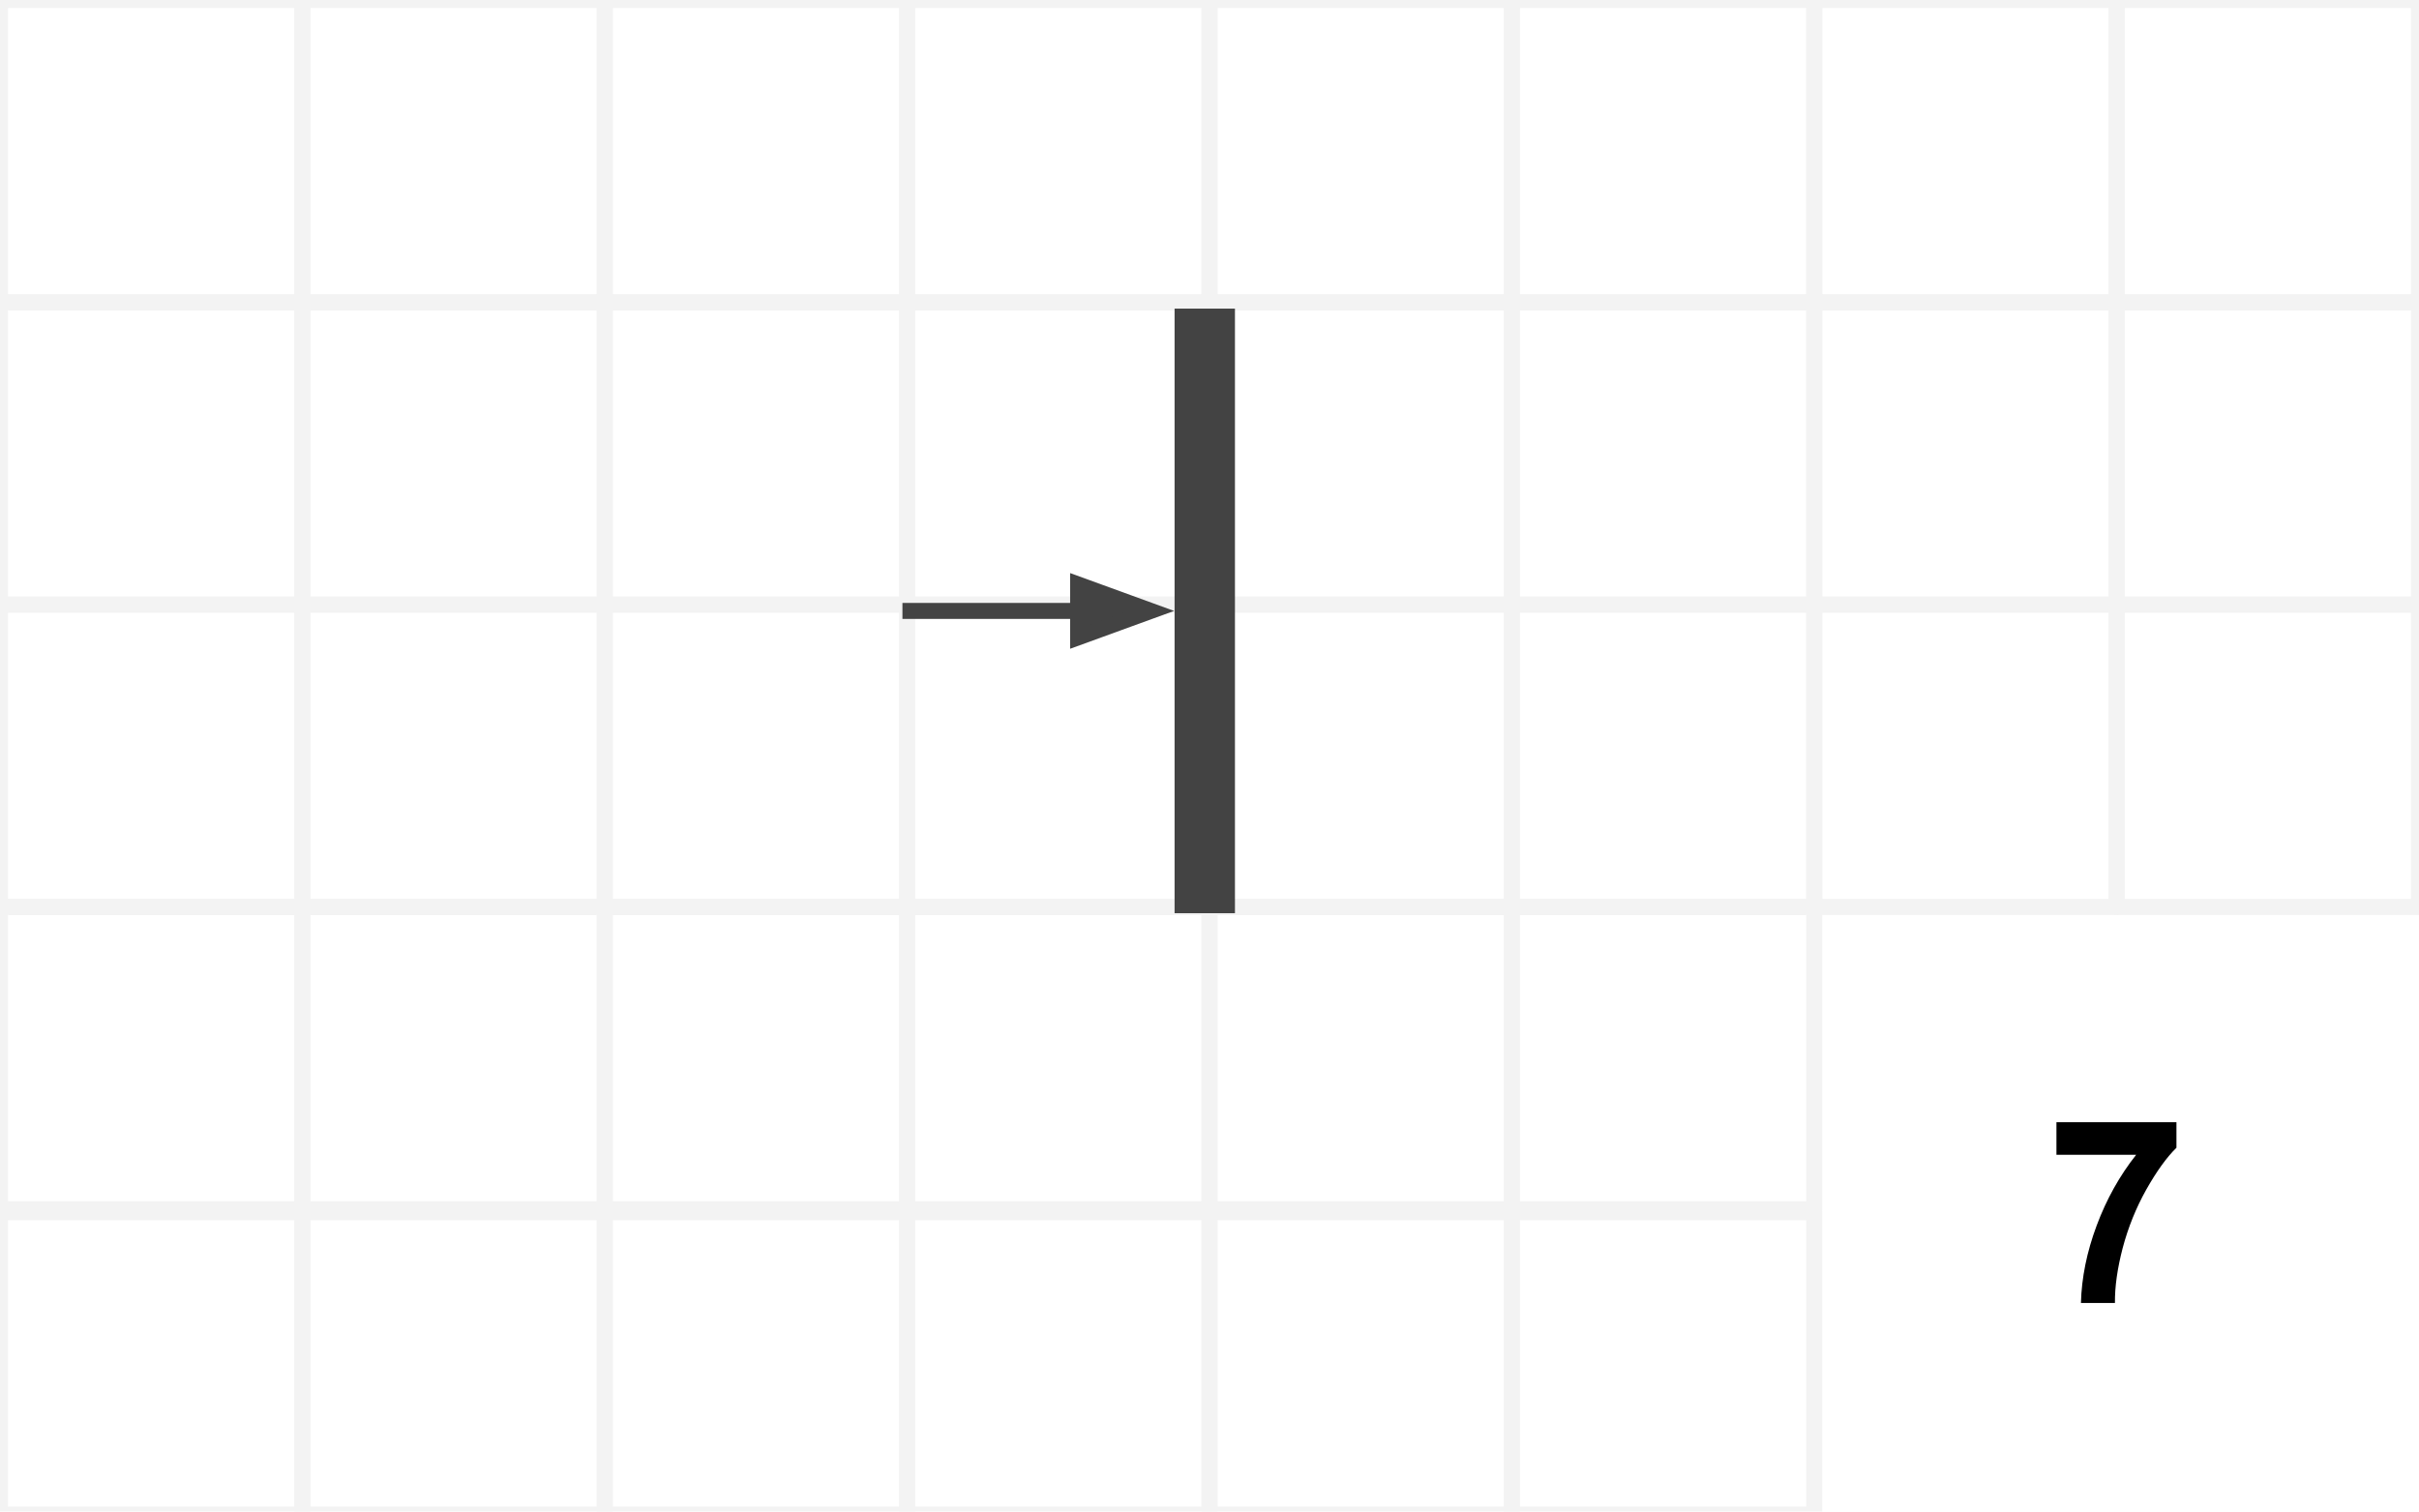
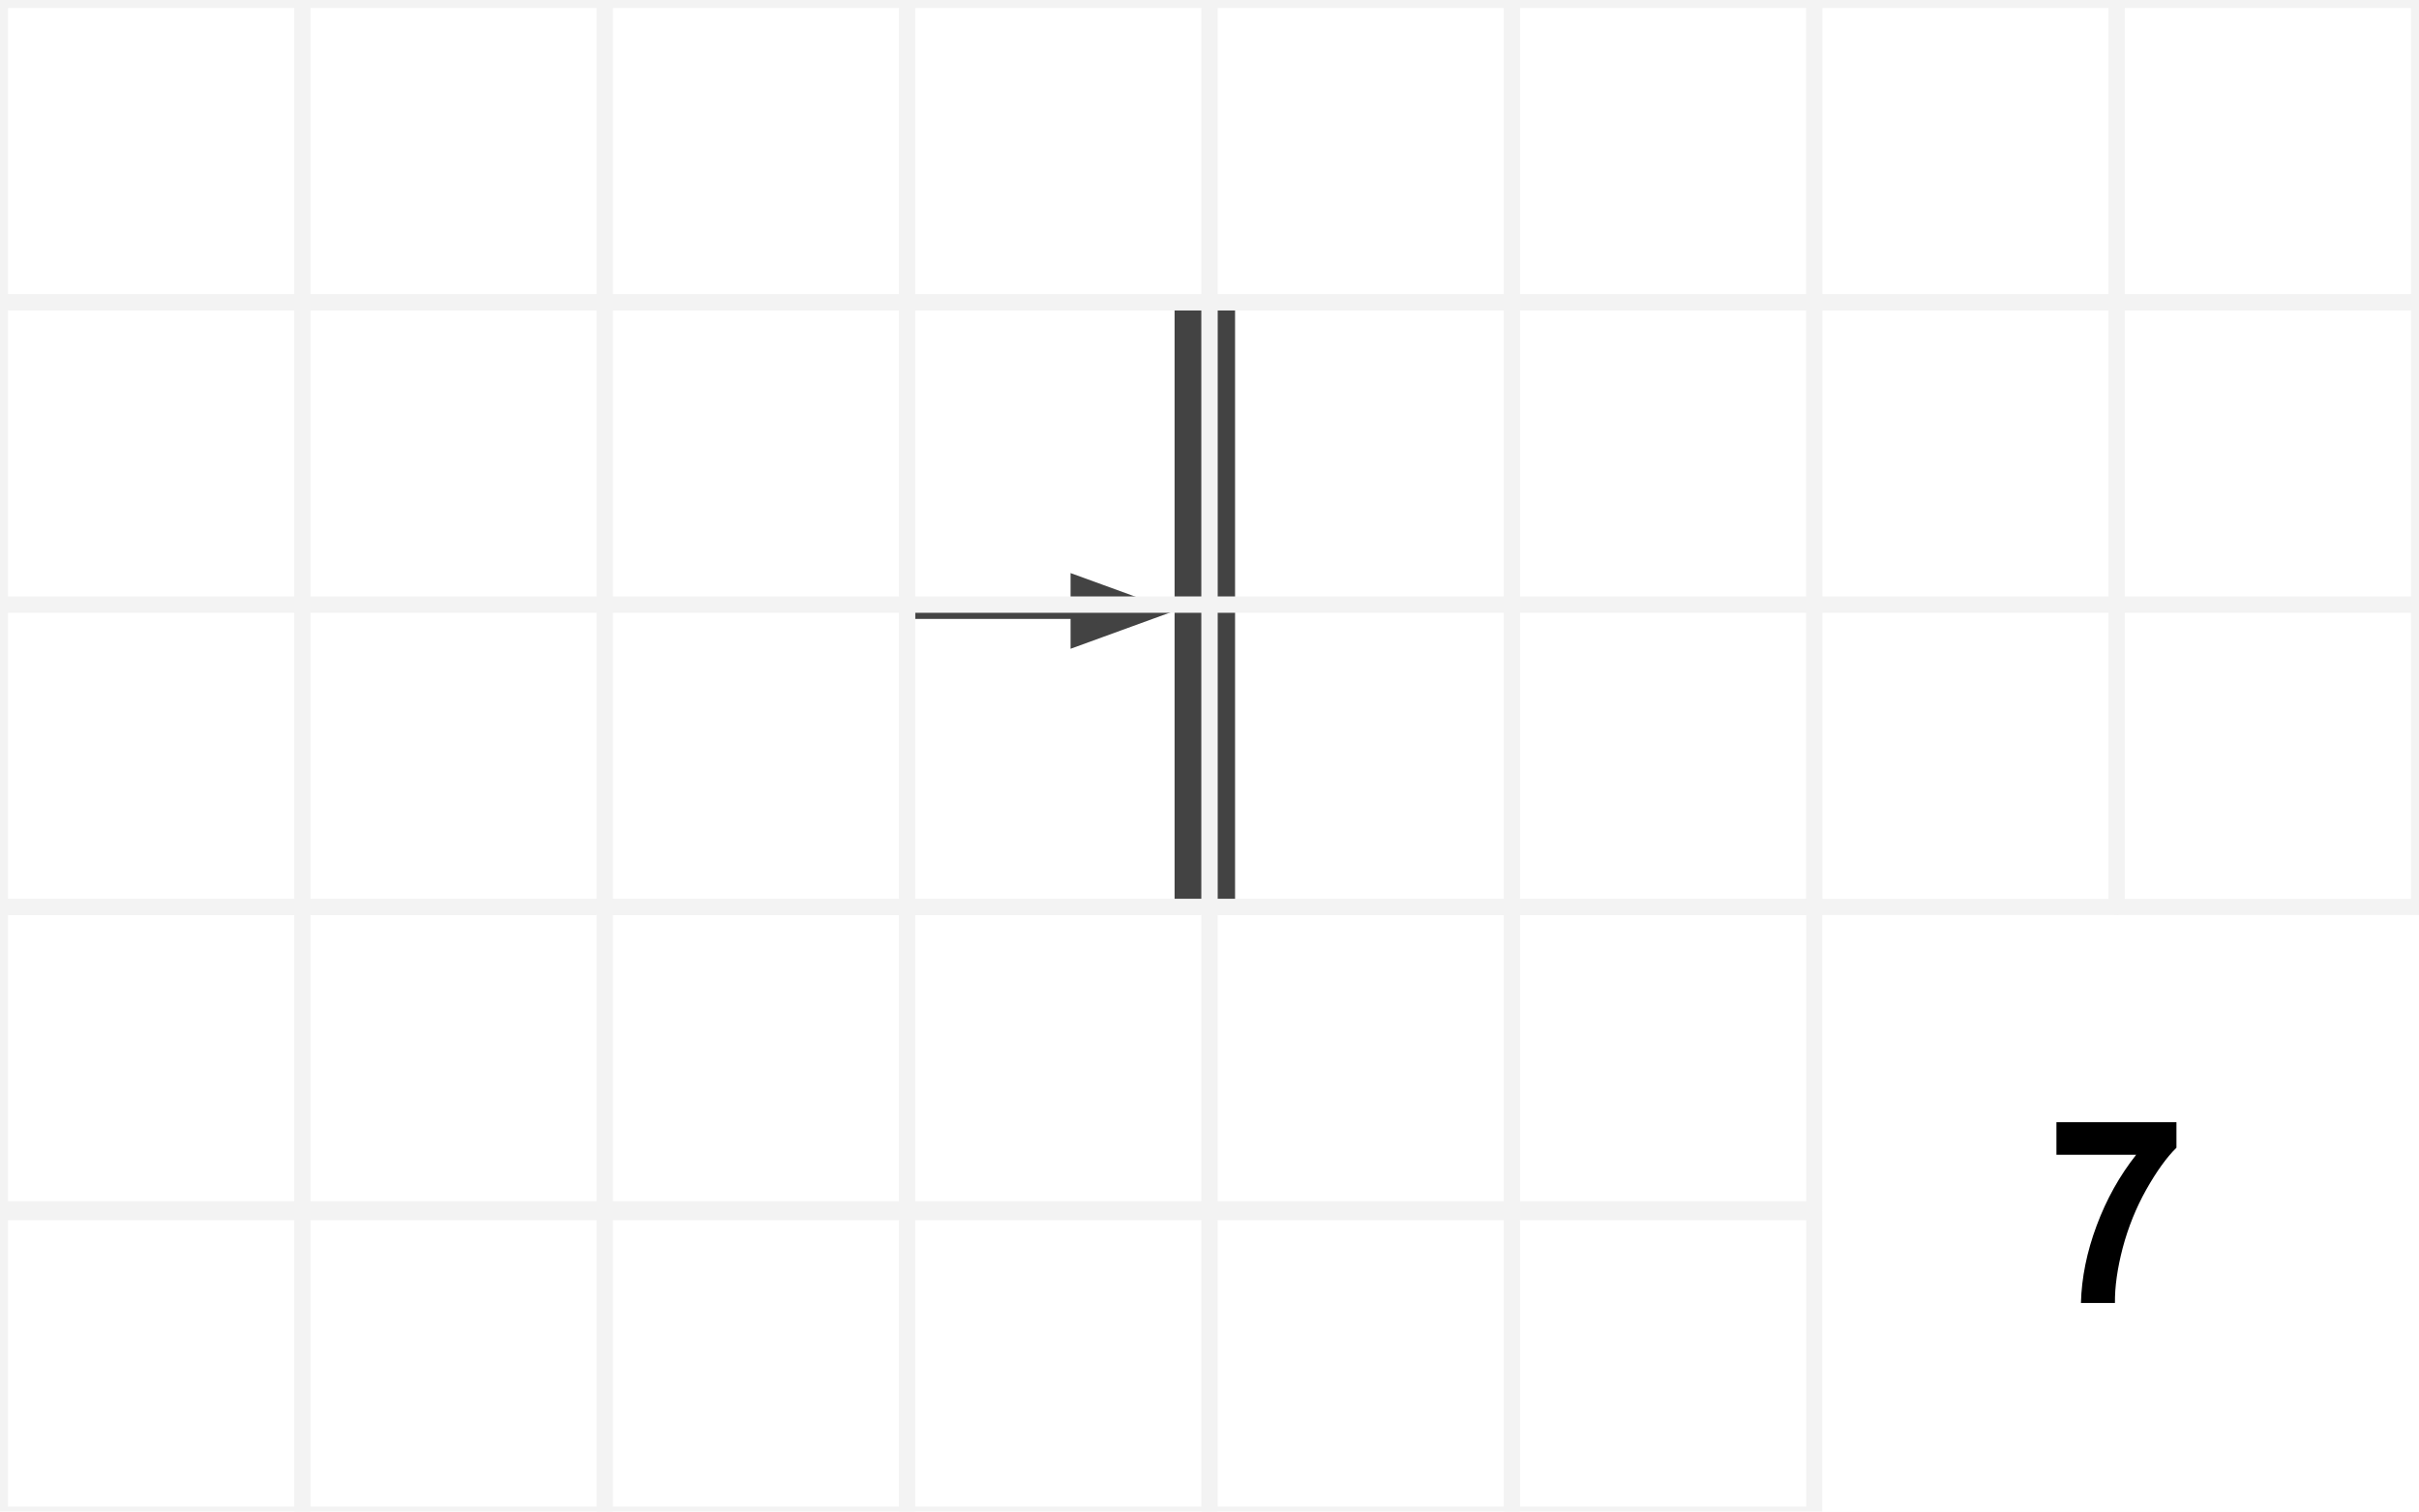
<svg xmlns="http://www.w3.org/2000/svg" version="1.1" viewBox="0.0 0.0 151.181 94.488" fill="none" stroke="none" stroke-linecap="square" stroke-miterlimit="10">
  <clipPath id="p.0">
    <path d="m0 0l151.181 0l0 94.488l-151.181 0l0 -94.488z" clip-rule="nonzero" />
  </clipPath>
  <g clip-path="url(#p.0)">
    <path fill="#000000" fill-opacity="0.0" d="m0 0l151.181 0l0 94.488l-151.181 0z" fill-rule="evenodd" />
+     <path fill="#000000" fill-opacity="0.0" d="m56.4 19.292l37.795 0l0 37.795l-37.795 0z" fill-rule="evenodd" />
+     <path fill="#000000" fill-opacity="0.0" d="m56.4 38.19l17.008 0" fill-rule="evenodd" />
+     <path stroke="#434343" stroke-width="1.0" stroke-linejoin="round" stroke-linecap="butt" d="m56.4 38.19l11.008 0" fill-rule="evenodd" />
+     <path fill="#434343" stroke="#434343" stroke-width="1.0" stroke-linecap="butt" d="m67.408 39.842l4.538 -1.652l-4.538 -1.652z" fill-rule="evenodd" />
+     <path fill="#434343" d="m73.408 19.292l3.78 0l0 37.795l-3.78 0z" fill-rule="evenodd" />
    <path fill="#000000" fill-opacity="0.0" d="m113.386 56.693l37.795 0l0 37.795l-37.795 0z" fill-rule="evenodd" />
    <path fill="#000000" d="m128.522 72.185l0 -2.031l7.5 0l0 1.594q-0.922 0.906 -1.891 2.625q-0.953 1.703 -1.469 3.641q-0.5 1.922 -0.484 3.438l-2.125 0q0.062 -2.375 0.984 -4.844q0.922 -2.469 2.469 -4.422l-4.984 0z" fill-rule="nonzero" />
    <path fill="#000000" fill-opacity="0.0" d="m18.898 18.898l18.898 0l0 18.898l-18.898 0z" fill-rule="evenodd" />
    <path stroke="#f3f3f3" stroke-width="1.0" stroke-linejoin="round" stroke-linecap="butt" d="m18.898 18.898l18.898 0l0 18.898l-18.898 0z" fill-rule="evenodd" />
    <path fill="#000000" fill-opacity="0.0" d="m18.898 37.795l18.898 0l0 18.898l-18.898 0z" fill-rule="evenodd" />
    <path stroke="#f3f3f3" stroke-width="1.0" stroke-linejoin="round" stroke-linecap="butt" d="m18.898 37.795l18.898 0l0 18.898l-18.898 0z" fill-rule="evenodd" />
    <path fill="#000000" fill-opacity="0.0" d="m0 0l18.898 0l0 18.898l-18.898 0z" fill-rule="evenodd" />
    <path stroke="#f3f3f3" stroke-width="1.0" stroke-linejoin="round" stroke-linecap="butt" d="m0 0l18.898 0l0 18.898l-18.898 0z" fill-rule="evenodd" />
    <path fill="#000000" fill-opacity="0.0" d="m0 18.898l18.898 0l0 18.898l-18.898 0z" fill-rule="evenodd" />
    <path stroke="#f3f3f3" stroke-width="1.0" stroke-linejoin="round" stroke-linecap="butt" d="m0 18.898l18.898 0l0 18.898l-18.898 0z" fill-rule="evenodd" />
    <path fill="#000000" fill-opacity="0.0" d="m0 37.795l18.898 0l0 18.898l-18.898 0z" fill-rule="evenodd" />
    <path stroke="#f3f3f3" stroke-width="1.0" stroke-linejoin="round" stroke-linecap="butt" d="m0 37.795l18.898 0l0 18.898l-18.898 0z" fill-rule="evenodd" />
    <path fill="#000000" fill-opacity="0.0" d="m0 56.693l18.898 0l0 18.898l-18.898 0z" fill-rule="evenodd" />
    <path stroke="#f3f3f3" stroke-width="1.0" stroke-linejoin="round" stroke-linecap="butt" d="m0 56.693l18.898 0l0 18.898l-18.898 0z" fill-rule="evenodd" />
    <path fill="#000000" fill-opacity="0.0" d="m18.898 0l18.898 0l0 18.898l-18.898 0z" fill-rule="evenodd" />
    <path stroke="#f3f3f3" stroke-width="1.0" stroke-linejoin="round" stroke-linecap="butt" d="m18.898 0l18.898 0l0 18.898l-18.898 0z" fill-rule="evenodd" />
    <path fill="#000000" fill-opacity="0.0" d="m18.898 56.693l18.898 0l0 18.898l-18.898 0z" fill-rule="evenodd" />
    <path stroke="#f3f3f3" stroke-width="1.0" stroke-linejoin="round" stroke-linecap="butt" d="m18.898 56.693l18.898 0l0 18.898l-18.898 0z" fill-rule="evenodd" />
    <path fill="#000000" fill-opacity="0.0" d="m37.795 0l18.898 0l0 18.898l-18.898 0z" fill-rule="evenodd" />
    <path stroke="#f3f3f3" stroke-width="1.0" stroke-linejoin="round" stroke-linecap="butt" d="m37.795 0l18.898 0l0 18.898l-18.898 0z" fill-rule="evenodd" />
    <path fill="#000000" fill-opacity="0.0" d="m37.795 18.898l18.898 0l0 18.898l-18.898 0z" fill-rule="evenodd" />
    <path stroke="#f3f3f3" stroke-width="1.0" stroke-linejoin="round" stroke-linecap="butt" d="m37.795 18.898l18.898 0l0 18.898l-18.898 0z" fill-rule="evenodd" />
    <path fill="#000000" fill-opacity="0.0" d="m37.795 37.795l18.898 0l0 18.898l-18.898 0z" fill-rule="evenodd" />
    <path stroke="#f3f3f3" stroke-width="1.0" stroke-linejoin="round" stroke-linecap="butt" d="m37.795 37.795l18.898 0l0 18.898l-18.898 0z" fill-rule="evenodd" />
    <path fill="#000000" fill-opacity="0.0" d="m37.795 56.693l18.898 0l0 18.898l-18.898 0z" fill-rule="evenodd" />
    <path stroke="#f3f3f3" stroke-width="1.0" stroke-linejoin="round" stroke-linecap="butt" d="m37.795 56.693l18.898 0l0 18.898l-18.898 0z" fill-rule="evenodd" />
    <path fill="#000000" fill-opacity="0.0" d="m56.693 0l18.898 0l0 18.898l-18.898 0z" fill-rule="evenodd" />
    <path stroke="#f3f3f3" stroke-width="1.0" stroke-linejoin="round" stroke-linecap="butt" d="m56.693 0l18.898 0l0 18.898l-18.898 0z" fill-rule="evenodd" />
    <path fill="#000000" fill-opacity="0.0" d="m56.693 18.898l18.898 0l0 18.898l-18.898 0z" fill-rule="evenodd" />
    <path stroke="#f3f3f3" stroke-width="1.0" stroke-linejoin="round" stroke-linecap="butt" d="m56.693 18.898l18.898 0l0 18.898l-18.898 0z" fill-rule="evenodd" />
    <path fill="#000000" fill-opacity="0.0" d="m56.693 37.795l18.898 0l0 18.898l-18.898 0z" fill-rule="evenodd" />
    <path stroke="#f3f3f3" stroke-width="1.0" stroke-linejoin="round" stroke-linecap="butt" d="m56.693 37.795l18.898 0l0 18.898l-18.898 0z" fill-rule="evenodd" />
    <path fill="#000000" fill-opacity="0.0" d="m56.693 56.693l18.898 0l0 18.898l-18.898 0z" fill-rule="evenodd" />
    <path stroke="#f3f3f3" stroke-width="1.0" stroke-linejoin="round" stroke-linecap="butt" d="m56.693 56.693l18.898 0l0 18.898l-18.898 0z" fill-rule="evenodd" />
    <path fill="#000000" fill-opacity="0.0" d="m75.591 0l18.898 0l0 18.898l-18.898 0z" fill-rule="evenodd" />
    <path stroke="#f3f3f3" stroke-width="1.0" stroke-linejoin="round" stroke-linecap="butt" d="m75.591 0l18.898 0l0 18.898l-18.898 0z" fill-rule="evenodd" />
    <path fill="#000000" fill-opacity="0.0" d="m75.591 18.898l18.898 0l0 18.898l-18.898 0z" fill-rule="evenodd" />
    <path stroke="#f3f3f3" stroke-width="1.0" stroke-linejoin="round" stroke-linecap="butt" d="m75.591 18.898l18.898 0l0 18.898l-18.898 0z" fill-rule="evenodd" />
    <path fill="#000000" fill-opacity="0.0" d="m75.591 37.795l18.898 0l0 18.898l-18.898 0z" fill-rule="evenodd" />
    <path stroke="#f3f3f3" stroke-width="1.0" stroke-linejoin="round" stroke-linecap="butt" d="m75.591 37.795l18.898 0l0 18.898l-18.898 0z" fill-rule="evenodd" />
    <path fill="#000000" fill-opacity="0.0" d="m75.591 56.693l18.898 0l0 18.898l-18.898 0z" fill-rule="evenodd" />
    <path stroke="#f3f3f3" stroke-width="1.0" stroke-linejoin="round" stroke-linecap="butt" d="m75.591 56.693l18.898 0l0 18.898l-18.898 0z" fill-rule="evenodd" />
    <path fill="#000000" fill-opacity="0.0" d="m94.488 0l18.898 0l0 18.898l-18.898 0z" fill-rule="evenodd" />
    <path stroke="#f3f3f3" stroke-width="1.0" stroke-linejoin="round" stroke-linecap="butt" d="m94.488 0l18.898 0l0 18.898l-18.898 0z" fill-rule="evenodd" />
    <path fill="#000000" fill-opacity="0.0" d="m94.488 18.898l18.898 0l0 18.898l-18.898 0z" fill-rule="evenodd" />
    <path stroke="#f3f3f3" stroke-width="1.0" stroke-linejoin="round" stroke-linecap="butt" d="m94.488 18.898l18.898 0l0 18.898l-18.898 0z" fill-rule="evenodd" />
    <path fill="#000000" fill-opacity="0.0" d="m94.488 37.795l18.898 0l0 18.898l-18.898 0z" fill-rule="evenodd" />
    <path stroke="#f3f3f3" stroke-width="1.0" stroke-linejoin="round" stroke-linecap="butt" d="m94.488 37.795l18.898 0l0 18.898l-18.898 0z" fill-rule="evenodd" />
    <path fill="#000000" fill-opacity="0.0" d="m94.488 56.693l18.898 0l0 18.898l-18.898 0z" fill-rule="evenodd" />
    <path stroke="#f3f3f3" stroke-width="1.0" stroke-linejoin="round" stroke-linecap="butt" d="m94.488 56.693l18.898 0l0 18.898l-18.898 0z" fill-rule="evenodd" />
    <path fill="#000000" fill-opacity="0.0" d="m113.386 0l18.898 0l0 18.898l-18.898 0z" fill-rule="evenodd" />
    <path stroke="#f3f3f3" stroke-width="1.0" stroke-linejoin="round" stroke-linecap="butt" d="m113.386 0l18.898 0l0 18.898l-18.898 0z" fill-rule="evenodd" />
    <path fill="#000000" fill-opacity="0.0" d="m113.386 18.898l18.898 0l0 18.898l-18.898 0z" fill-rule="evenodd" />
    <path stroke="#f3f3f3" stroke-width="1.0" stroke-linejoin="round" stroke-linecap="butt" d="m113.386 18.898l18.898 0l0 18.898l-18.898 0z" fill-rule="evenodd" />
    <path fill="#000000" fill-opacity="0.0" d="m113.386 37.795l18.898 0l0 18.898l-18.898 0z" fill-rule="evenodd" />
    <path stroke="#f3f3f3" stroke-width="1.0" stroke-linejoin="round" stroke-linecap="butt" d="m113.386 37.795l18.898 0l0 18.898l-18.898 0z" fill-rule="evenodd" />
    <path fill="#000000" fill-opacity="0.0" d="m0 75.78l18.898 0l0 18.898l-18.898 0z" fill-rule="evenodd" />
    <path stroke="#f3f3f3" stroke-width="1.0" stroke-linejoin="round" stroke-linecap="butt" d="m0 75.78l18.898 0l0 18.898l-18.898 0z" fill-rule="evenodd" />
    <path fill="#000000" fill-opacity="0.0" d="m18.898 75.78l18.898 0l0 18.898l-18.898 0z" fill-rule="evenodd" />
    <path stroke="#f3f3f3" stroke-width="1.0" stroke-linejoin="round" stroke-linecap="butt" d="m18.898 75.78l18.898 0l0 18.898l-18.898 0z" fill-rule="evenodd" />
    <path fill="#000000" fill-opacity="0.0" d="m37.795 75.78l18.898 0l0 18.898l-18.898 0z" fill-rule="evenodd" />
    <path stroke="#f3f3f3" stroke-width="1.0" stroke-linejoin="round" stroke-linecap="butt" d="m37.795 75.78l18.898 0l0 18.898l-18.898 0z" fill-rule="evenodd" />
    <path fill="#000000" fill-opacity="0.0" d="m56.693 75.78l18.898 0l0 18.898l-18.898 0z" fill-rule="evenodd" />
    <path stroke="#f3f3f3" stroke-width="1.0" stroke-linejoin="round" stroke-linecap="butt" d="m56.693 75.78l18.898 0l0 18.898l-18.898 0z" fill-rule="evenodd" />
    <path fill="#000000" fill-opacity="0.0" d="m75.591 75.78l18.898 0l0 18.898l-18.898 0z" fill-rule="evenodd" />
    <path stroke="#f3f3f3" stroke-width="1.0" stroke-linejoin="round" stroke-linecap="butt" d="m75.591 75.78l18.898 0l0 18.898l-18.898 0z" fill-rule="evenodd" />
    <path fill="#000000" fill-opacity="0.0" d="m94.488 75.78l18.898 0l0 18.898l-18.898 0z" fill-rule="evenodd" />
    <path stroke="#f3f3f3" stroke-width="1.0" stroke-linejoin="round" stroke-linecap="butt" d="m94.488 75.78l18.898 0l0 18.898l-18.898 0z" fill-rule="evenodd" />
    <path fill="#000000" fill-opacity="0.0" d="m132.283 0l18.898 0l0 18.898l-18.898 0z" fill-rule="evenodd" />
    <path stroke="#f3f3f3" stroke-width="1.0" stroke-linejoin="round" stroke-linecap="butt" d="m132.283 0l18.898 0l0 18.898l-18.898 0z" fill-rule="evenodd" />
    <path fill="#000000" fill-opacity="0.0" d="m132.283 18.898l18.898 0l0 18.898l-18.898 0z" fill-rule="evenodd" />
    <path stroke="#f3f3f3" stroke-width="1.0" stroke-linejoin="round" stroke-linecap="butt" d="m132.283 18.898l18.898 0l0 18.898l-18.898 0z" fill-rule="evenodd" />
    <path fill="#000000" fill-opacity="0.0" d="m132.283 37.795l18.898 0l0 18.898l-18.898 0z" fill-rule="evenodd" />
    <path stroke="#f3f3f3" stroke-width="1.0" stroke-linejoin="round" stroke-linecap="butt" d="m132.283 37.795l18.898 0l0 18.898l-18.898 0z" fill-rule="evenodd" />
-     <path fill="#000000" fill-opacity="0.0" d="m56.4 19.292l37.799 0l0 37.795l-37.799 0z" fill-rule="evenodd" />
-     <path fill="#000000" fill-opacity="0.0" d="m56.4 38.19l16.98 0" fill-rule="evenodd" />
-     <path stroke="#434343" stroke-width="1.0" stroke-linejoin="round" stroke-linecap="butt" d="m56.4 38.19l10.98 0" fill-rule="evenodd" />
-     <path fill="#434343" stroke="#434343" stroke-width="1.0" stroke-linecap="butt" d="m67.38 39.842l4.538 -1.652l-4.538 -1.652z" fill-rule="evenodd" />
-     <path fill="#434343" d="m73.408 19.292l3.773 0l0 37.795l-3.773 0z" fill-rule="evenodd" />
  </g>
</svg>
